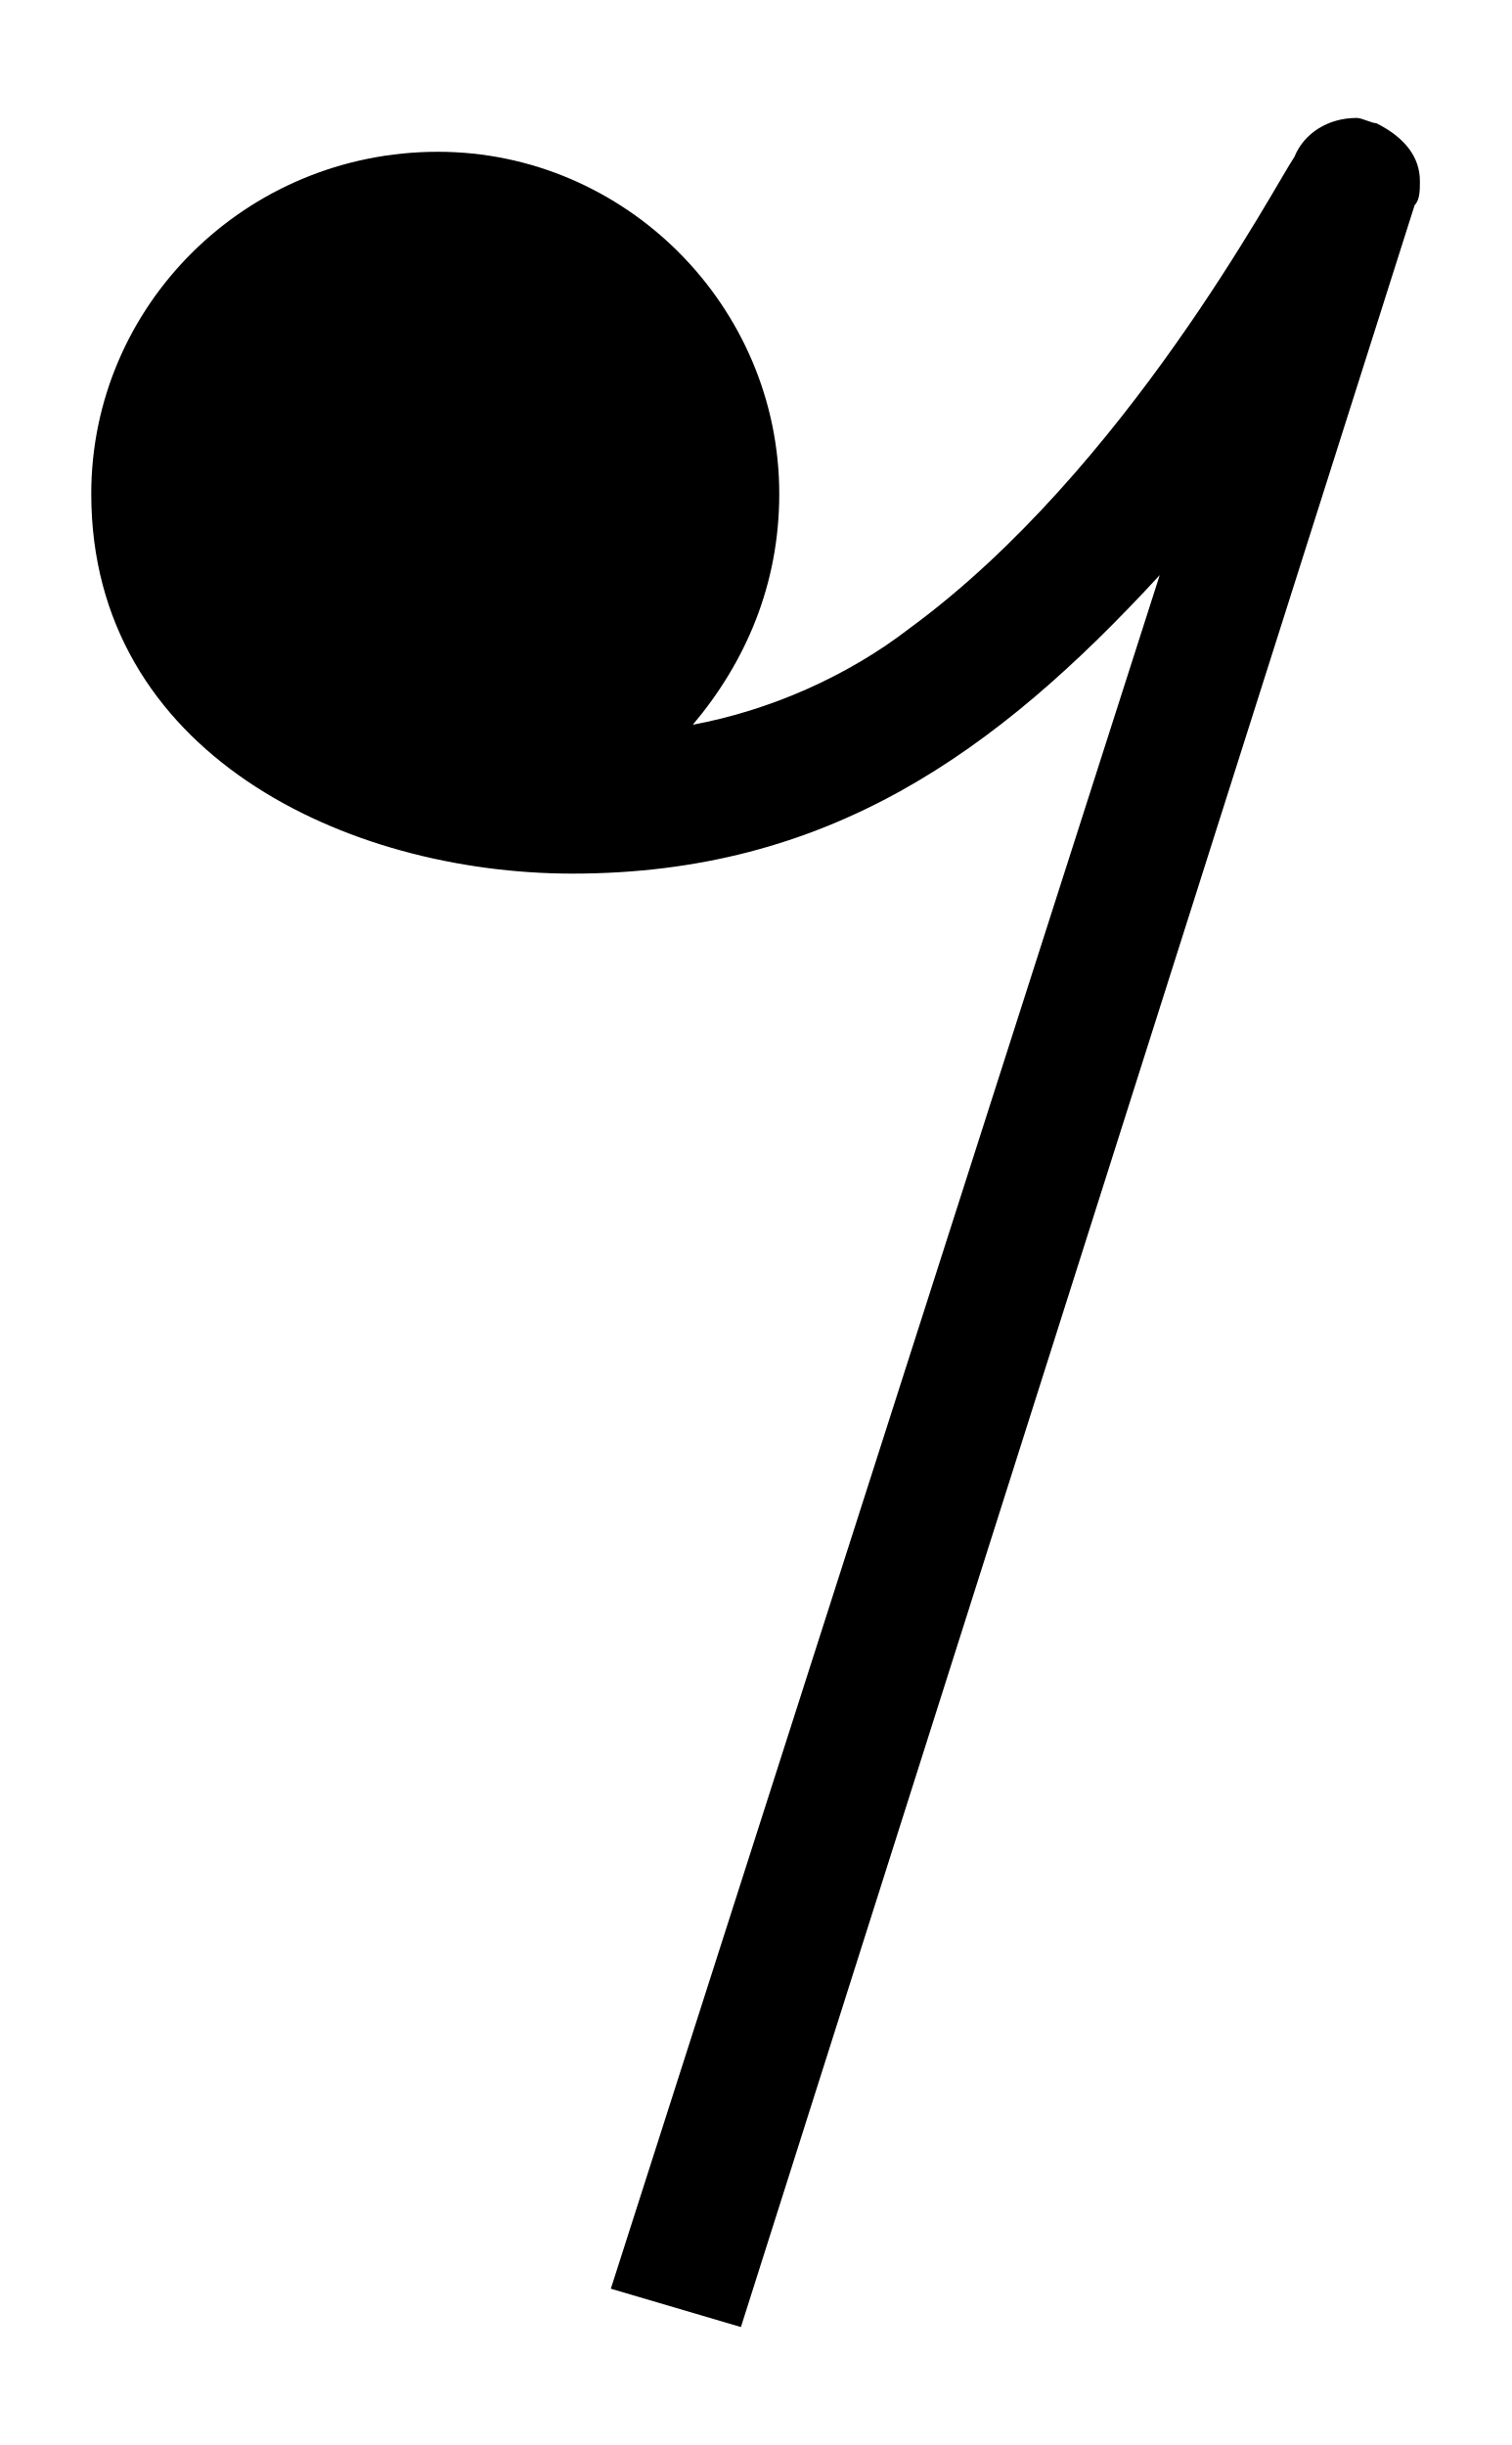
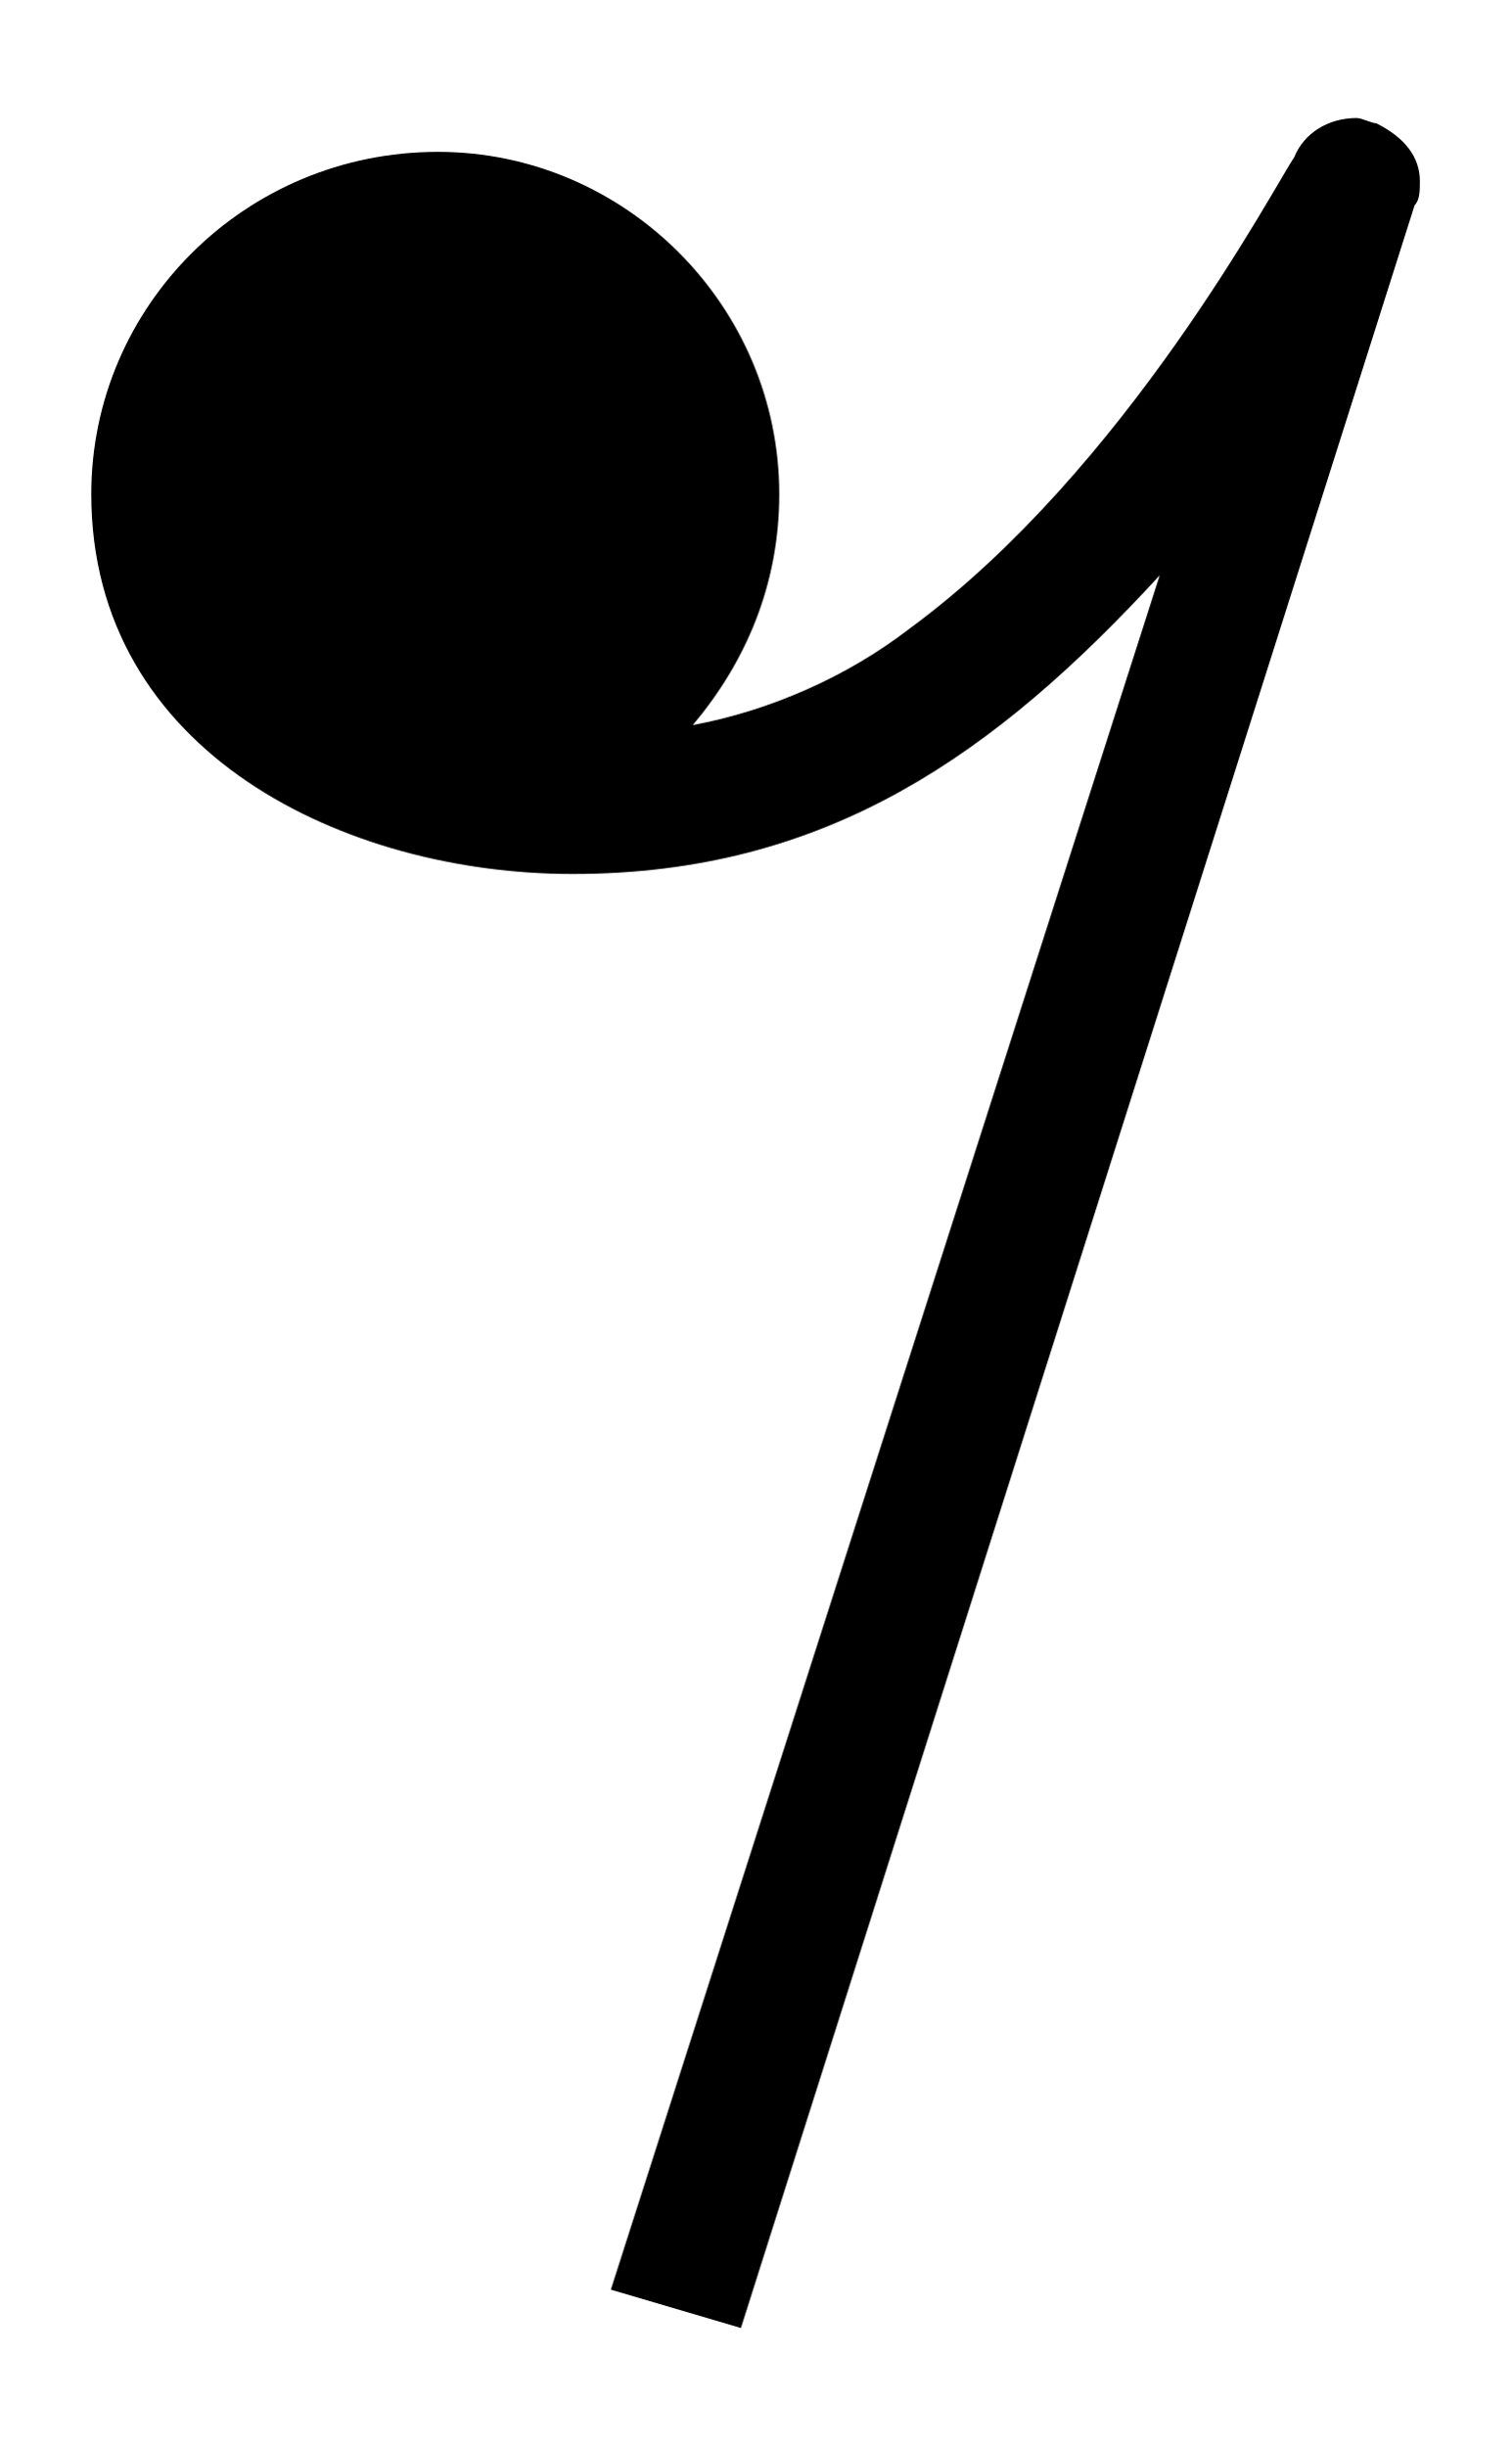
- <svg xmlns="http://www.w3.org/2000/svg" width="12.361mm" height="20mm" viewBox="0 0 175.195 283.465" version="1.2" id="svg14">
-   <defs id="defs14" />
-   <path class="Rest" d="m 159.56,14.284 c -0.523,0 -1.656,-0.61 -2.266,-0.61 -3.313,0 -6.102,1.743 -7.236,4.533 -2.266,3.313 -19.527,36.264 -44.633,54.659 -7.236,5.579 -16.214,9.502 -25.106,11.158 6.102,-7.235 10.025,-16.214 10.025,-26.763 0,-21.793 -17.871,-39.664 -39.577,-39.664 -22.317,0 -40.187,17.871 -40.187,39.664 0,30.075 29.552,44.023 55.791,44.023 29.552,0 49.079,-13.948 68.083,-34.608 L 70.817,265.345 85.898,269.791 164.006,23.785 c 0.61,-0.61 0.61,-1.743 0.61,-2.79 0,-2.79 -1.743,-5.056 -5.056,-6.712" id="path14" style="stroke-width:5.579" />
+ <svg xmlns="http://www.w3.org/2000/svg" viewBox="0 0 175.195 283.465" fill="currentColor">
+   <path d="m 159.56,14.284 c -0.523,0 -1.656,-0.61 -2.266,-0.61 -3.313,0 -6.102,1.743 -7.236,4.533 -2.266,3.313 -19.527,36.264 -44.633,54.659 -7.236,5.579 -16.214,9.502 -25.106,11.158 6.102,-7.235 10.025,-16.214 10.025,-26.763 0,-21.793 -17.871,-39.664 -39.577,-39.664 -22.317,0 -40.187,17.871 -40.187,39.664 0,30.075 29.552,44.023 55.791,44.023 29.552,0 49.079,-13.948 68.083,-34.608 L 70.817,265.345 85.898,269.791 164.006,23.785 c 0.61,-0.61 0.61,-1.743 0.61,-2.79 0,-2.79 -1.743,-5.056 -5.056,-6.712" />
</svg>
